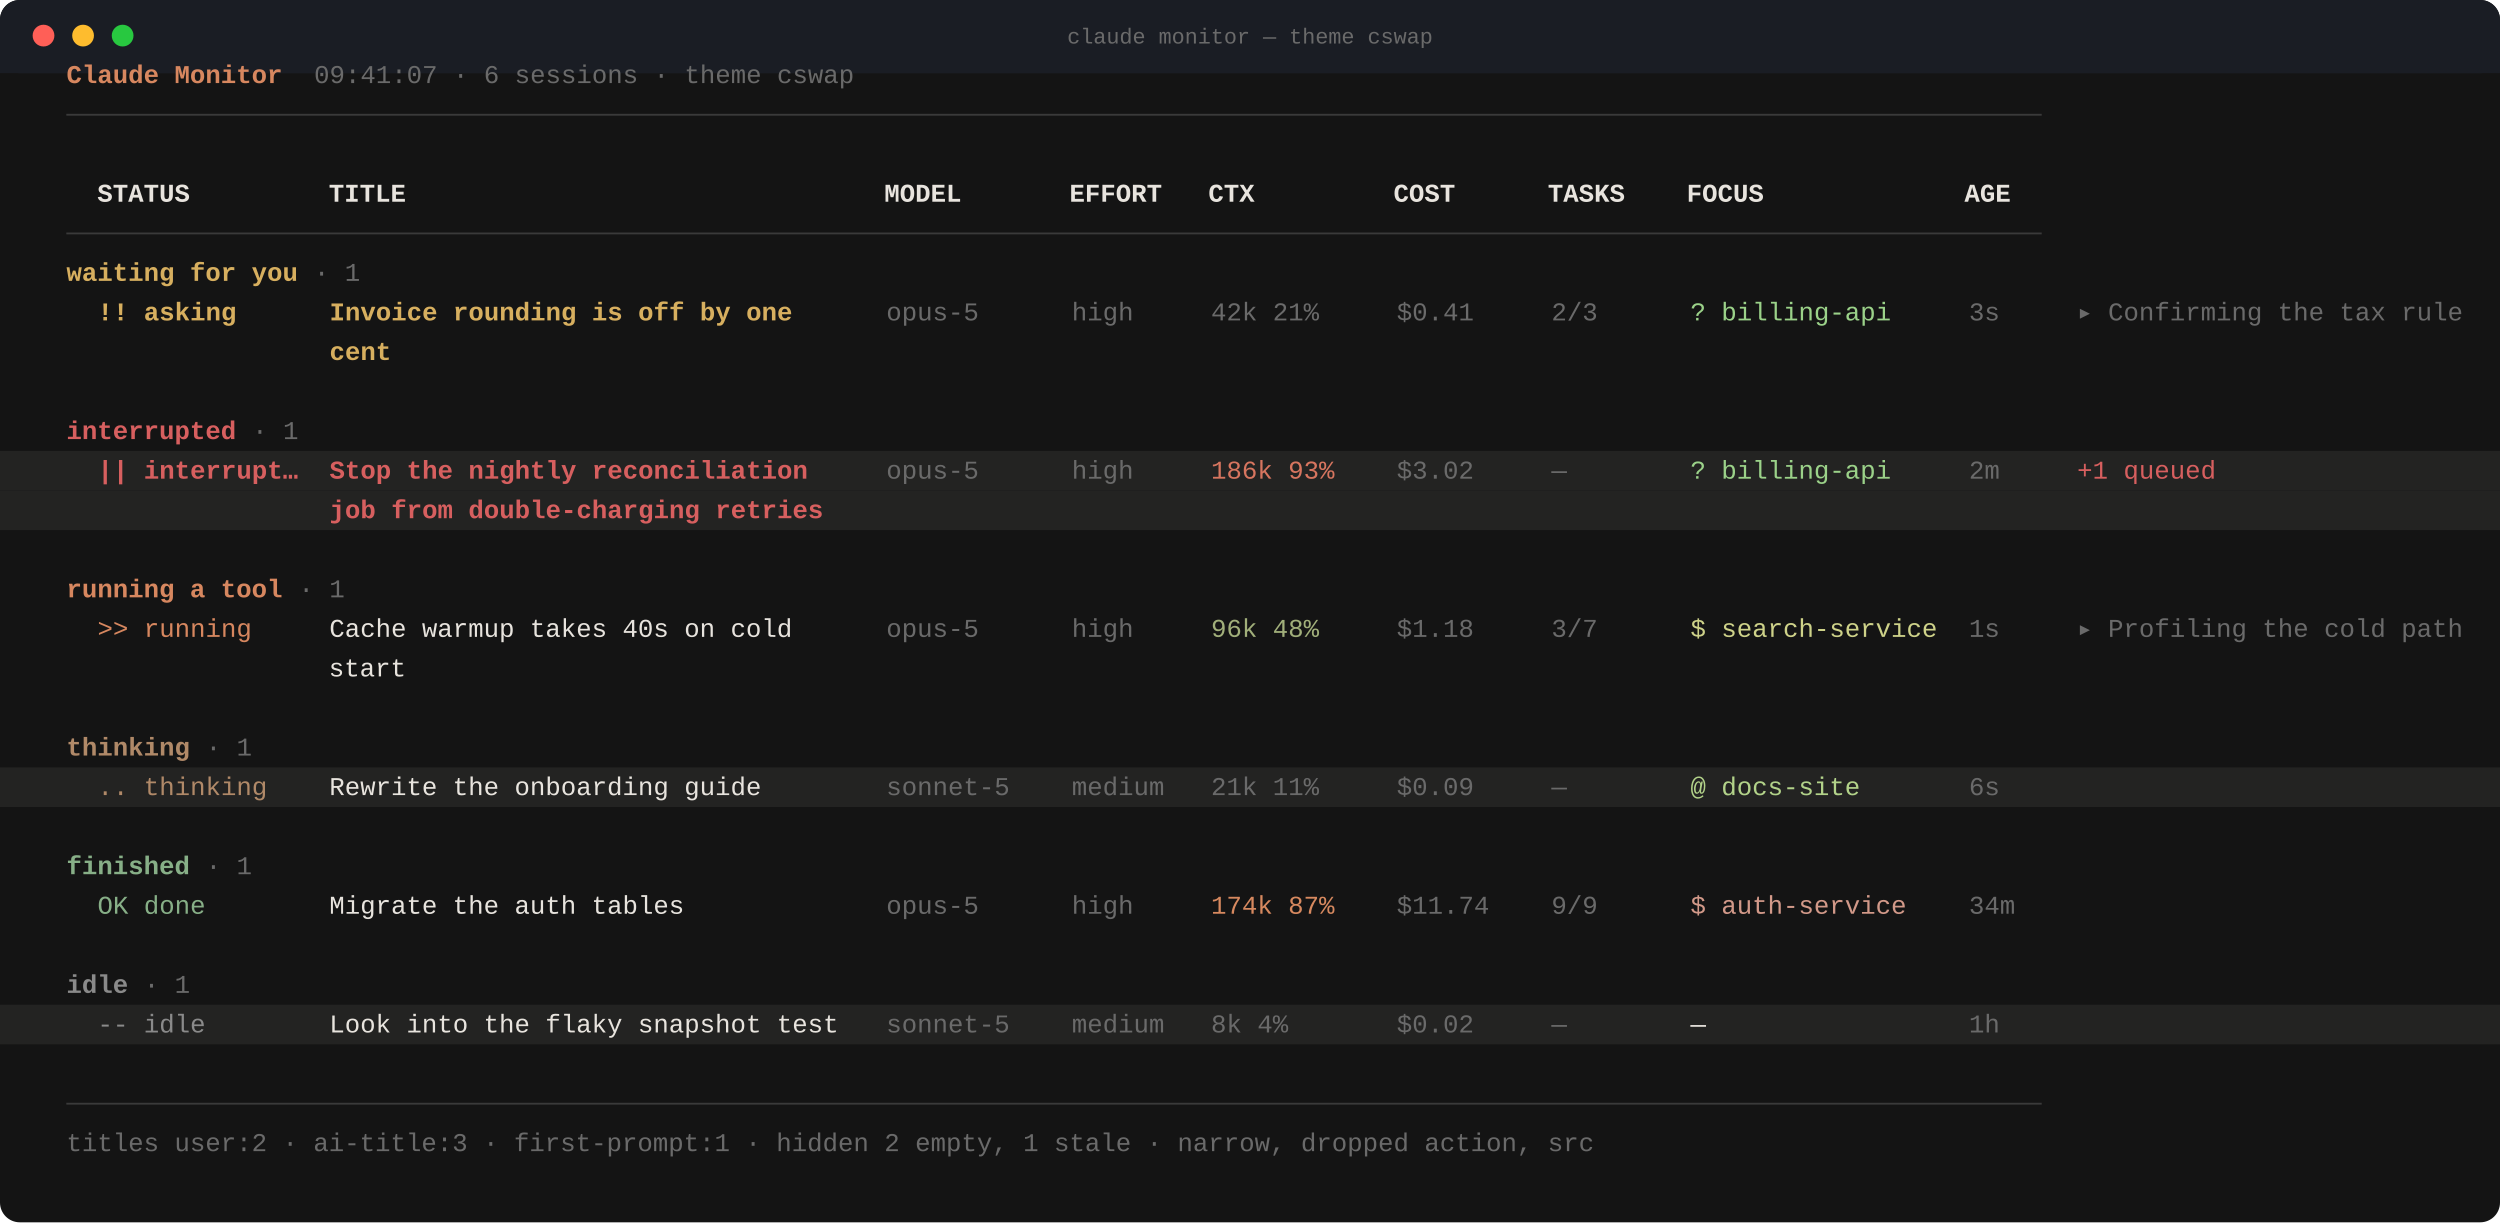
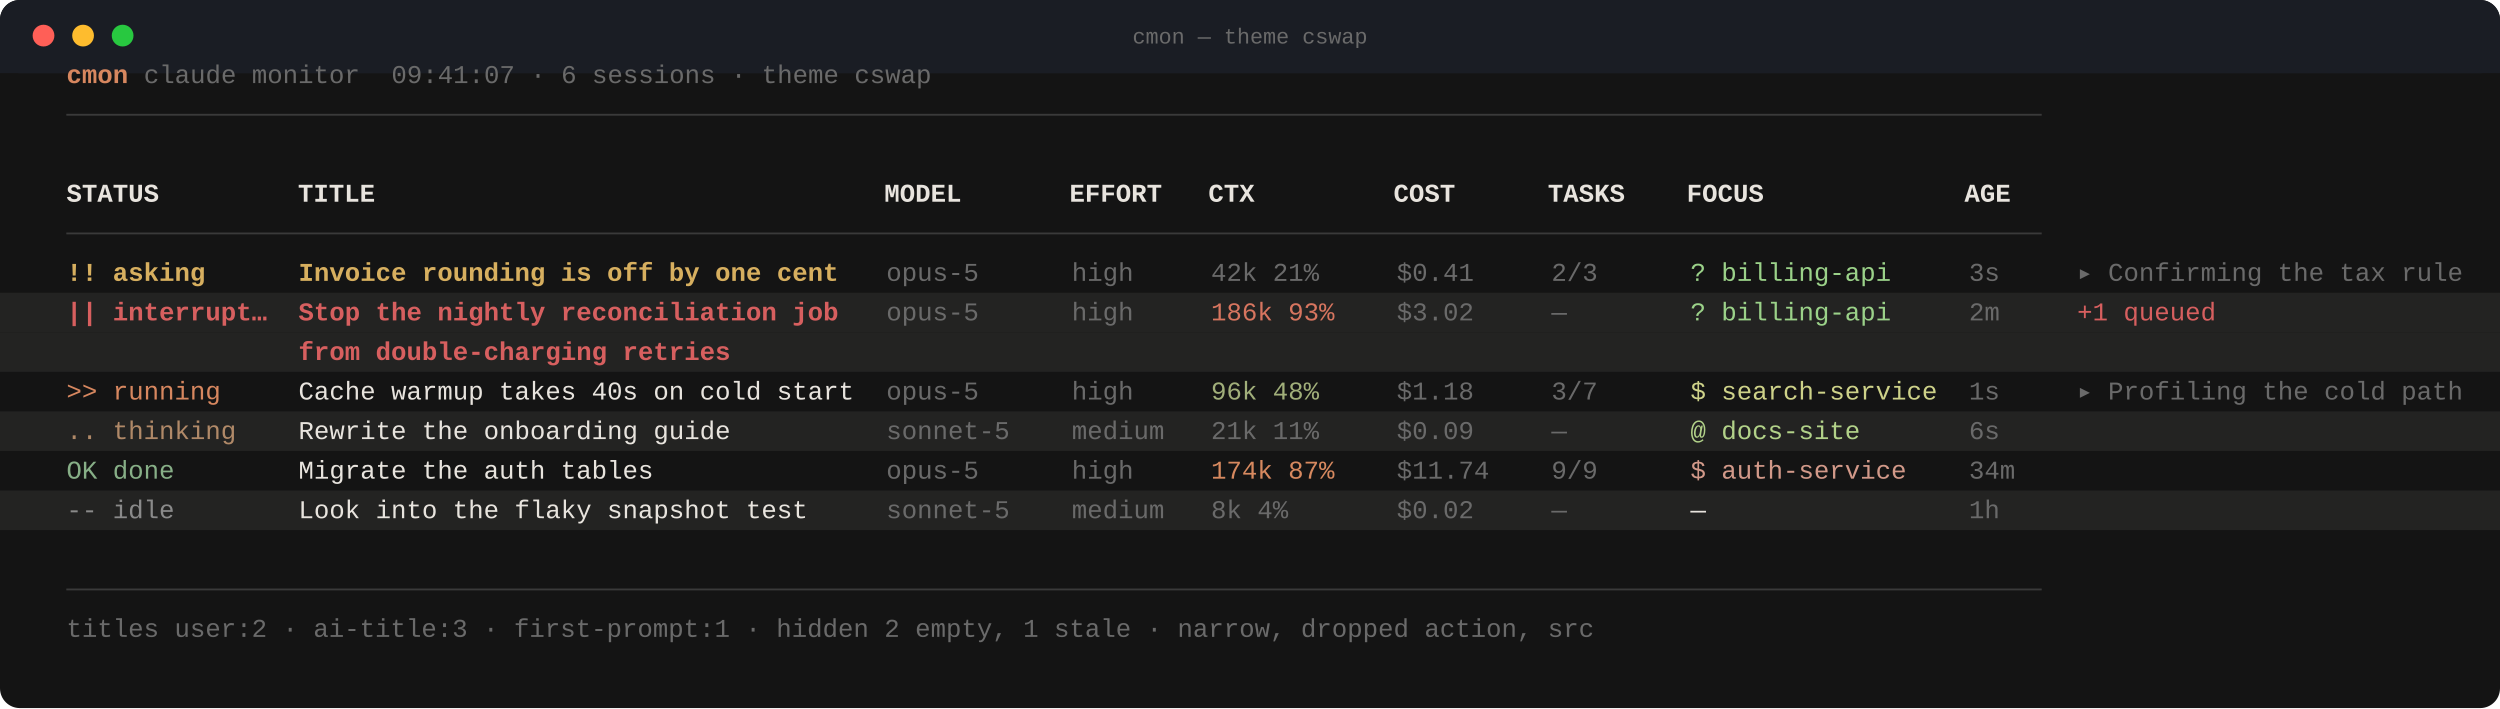
- <svg xmlns="http://www.w3.org/2000/svg" width="1264" height="618" viewBox="0 0 1264 618" font-family="ui-monospace, SFMono-Regular, 'Cascadia Mono', Consolas, 'Liberation Mono', monospace" font-size="13">
-   <rect width="1264" height="618" rx="10" fill="#141414" />
+ <svg xmlns="http://www.w3.org/2000/svg" width="1264" height="358" viewBox="0 0 1264 358" font-family="ui-monospace, SFMono-Regular, 'Cascadia Mono', Consolas, 'Liberation Mono', monospace" font-size="13">
+   <rect width="1264" height="358" rx="10" fill="#141414" />
  <rect width="1264" height="37" rx="10" fill="#1a1d24" />
  <rect y="27" width="1264" height="10" fill="#1a1d24" />
-   <rect x="0" y="228" width="1264" height="20" fill="rgb(35,35,34)" />
+   <rect x="0" y="148" width="1264" height="20" fill="rgb(35,35,34)" />
+   <rect x="0" y="168" width="1264" height="20" fill="rgb(35,35,34)" />
+   <rect x="0" y="208" width="1264" height="20" fill="rgb(35,35,34)" />
  <rect x="0" y="248" width="1264" height="20" fill="rgb(35,35,34)" />
-   <rect x="0" y="388" width="1264" height="20" fill="rgb(35,35,34)" />
-   <rect x="0" y="508" width="1264" height="20" fill="rgb(35,35,34)" />
  <circle cx="22" cy="18" r="5.5" fill="#ff5f57" />
  <circle cx="42" cy="18" r="5.5" fill="#febc2e" />
  <circle cx="62" cy="18" r="5.5" fill="#28c840" />
-   <text x="632" y="22" text-anchor="middle" font-size="11" fill="#6a6a6a">claude monitor — theme cswap</text>
+   <text x="632" y="22" text-anchor="middle" font-size="11" fill="#6a6a6a">cmon — theme cswap</text>
  <text xml:space="preserve" fill="#e8e4de">
-     <tspan x="33.6" y="42" fill="rgb(215,135,95)" font-weight="600">Claude Monitor</tspan>
-     <tspan x="158.8" y="42" fill="rgb(106,106,106)">09:41:07 · 6 sessions · theme cswap</tspan>
+     <tspan x="33.6" y="42" fill="rgb(215,135,95)" font-weight="600">cmon</tspan>
+     <tspan x="64.9" y="42" fill="rgb(106,106,106)"> claude monitor</tspan>
+     <tspan x="197.9" y="42" fill="rgb(106,106,106)">09:41:07 · 6 sessions · theme cswap</tspan>
    <tspan x="33.6" y="62" fill="rgb(58,58,58)">────────────────────────────────────────────────────────────────────────────────────────────────────────────────────────────────</tspan>
-     <tspan x="33.6" y="102" fill="rgb(232,228,222)" font-weight="600">  STATUS         TITLE                               MODEL       EFFORT   CTX         COST      TASKS    FOCUS             AGE  </tspan>
+     <tspan x="33.6" y="102" fill="rgb(232,228,222)" font-weight="600">STATUS         TITLE                                 MODEL       EFFORT   CTX         COST      TASKS    FOCUS             AGE  </tspan>
    <tspan x="33.6" y="122" fill="rgb(58,58,58)">────────────────────────────────────────────────────────────────────────────────────────────────────────────────────────────────</tspan>
-     <tspan x="33.6" y="142" fill="rgb(215,175,95)" font-weight="600">waiting for you</tspan>
-     <tspan x="150.9" y="142" fill="rgb(106,106,106)"> · 1</tspan>
-     <tspan x="49.3" y="162" fill="rgb(215,175,95)" font-weight="600">!! asking    </tspan>
-     <tspan x="166.6" y="162" fill="rgb(215,175,95)" font-weight="600">Invoice rounding is off by one    </tspan>
+     <tspan x="33.6" y="142" fill="rgb(215,175,95)" font-weight="600">!! asking    </tspan>
+     <tspan x="150.9" y="142" fill="rgb(215,175,95)" font-weight="600">Invoice rounding is off by one cent </tspan>
+     <tspan x="448.1" y="142" fill="rgb(106,106,106)">opus-5    </tspan>
+     <tspan x="541.9" y="142" fill="rgb(106,106,106)">high   </tspan>
+     <tspan x="612.3" y="142" fill="rgb(106,106,106)">42k 21%   </tspan>
+     <tspan x="706.2" y="142" fill="rgb(106,106,106)">$0.41   </tspan>
+     <tspan x="784.4" y="142" fill="rgb(106,106,106)">2/3    </tspan>
+     <tspan x="854.7" y="142" fill="rgb(155,210,137)">? billing-api   </tspan>
+     <tspan x="995.5" y="142" fill="rgb(106,106,106)">3s   </tspan>
+     <tspan x="1050.2" y="142" fill="rgb(106,106,106)">▸ Confirming the tax rule</tspan>
+     <tspan x="33.6" y="162" fill="rgb(215,95,95)" font-weight="600">|| interrupt…</tspan>
+     <tspan x="150.9" y="162" fill="rgb(215,95,95)" font-weight="600">Stop the nightly reconciliation job </tspan>
    <tspan x="448.1" y="162" fill="rgb(106,106,106)">opus-5    </tspan>
    <tspan x="541.9" y="162" fill="rgb(106,106,106)">high   </tspan>
-     <tspan x="612.3" y="162" fill="rgb(106,106,106)">42k 21%   </tspan>
-     <tspan x="706.2" y="162" fill="rgb(106,106,106)">$0.41   </tspan>
-     <tspan x="784.4" y="162" fill="rgb(106,106,106)">2/3    </tspan>
+     <tspan x="612.3" y="162" fill="rgb(215,117,95)">186k 93%  </tspan>
+     <tspan x="706.2" y="162" fill="rgb(106,106,106)">$3.02   </tspan>
+     <tspan x="784.4" y="162" fill="rgb(106,106,106)">—      </tspan>
    <tspan x="854.7" y="162" fill="rgb(155,210,137)">? billing-api   </tspan>
-     <tspan x="995.5" y="162" fill="rgb(106,106,106)">3s   </tspan>
-     <tspan x="1050.2" y="162" fill="rgb(106,106,106)">▸ Confirming the tax rule</tspan>
-     <tspan x="166.6" y="182" fill="rgb(215,175,95)" font-weight="600">cent                              </tspan>
-     <tspan x="33.6" y="222" fill="rgb(215,95,95)" font-weight="600">interrupted</tspan>
-     <tspan x="119.7" y="222" fill="rgb(106,106,106)"> · 1</tspan>
-     <tspan x="49.3" y="242" fill="rgb(215,95,95)" font-weight="600">|| interrupt…</tspan>
-     <tspan x="166.6" y="242" fill="rgb(215,95,95)" font-weight="600">Stop the nightly reconciliation   </tspan>
+     <tspan x="995.5" y="162" fill="rgb(106,106,106)">2m   </tspan>
+     <tspan x="1050.2" y="162" fill="rgb(215,95,95)">+1 queued</tspan>
+     <tspan x="150.9" y="182" fill="rgb(215,95,95)" font-weight="600">from double-charging retries        </tspan>
+     <tspan x="33.6" y="202" fill="rgb(215,135,95)">&gt;&gt; running   </tspan>
+     <tspan x="135.3" y="202">  Cache warmup takes 40s on cold start</tspan>
+     <tspan x="448.1" y="202" fill="rgb(106,106,106)">opus-5    </tspan>
+     <tspan x="541.9" y="202" fill="rgb(106,106,106)">high   </tspan>
+     <tspan x="612.3" y="202" fill="rgb(161,175,122)">96k 48%   </tspan>
+     <tspan x="706.2" y="202" fill="rgb(106,106,106)">$1.18   </tspan>
+     <tspan x="784.4" y="202" fill="rgb(106,106,106)">3/7    </tspan>
+     <tspan x="854.7" y="202" fill="rgb(206,210,137)">$ search-service</tspan>
+     <tspan x="995.5" y="202" fill="rgb(106,106,106)">1s   </tspan>
+     <tspan x="1050.2" y="202" fill="rgb(106,106,106)">▸ Profiling the cold path</tspan>
+     <tspan x="33.6" y="222" fill="rgb(176,137,104)">.. thinking  </tspan>
+     <tspan x="135.3" y="222">  Rewrite the onboarding guide        </tspan>
+     <tspan x="448.1" y="222" fill="rgb(106,106,106)">sonnet-5  </tspan>
+     <tspan x="541.9" y="222" fill="rgb(106,106,106)">medium </tspan>
+     <tspan x="612.3" y="222" fill="rgb(106,106,106)">21k 11%   </tspan>
+     <tspan x="706.2" y="222" fill="rgb(106,106,106)">$0.09   </tspan>
+     <tspan x="784.4" y="222" fill="rgb(106,106,106)">—      </tspan>
+     <tspan x="854.7" y="222" fill="rgb(178,210,137)">@ docs-site     </tspan>
+     <tspan x="995.5" y="222" fill="rgb(106,106,106)">6s   </tspan>
+     <tspan x="33.6" y="242" fill="rgb(135,175,135)">OK done      </tspan>
+     <tspan x="135.3" y="242">  Migrate the auth tables             </tspan>
    <tspan x="448.1" y="242" fill="rgb(106,106,106)">opus-5    </tspan>
    <tspan x="541.9" y="242" fill="rgb(106,106,106)">high   </tspan>
-     <tspan x="612.3" y="242" fill="rgb(215,117,95)">186k 93%  </tspan>
-     <tspan x="706.2" y="242" fill="rgb(106,106,106)">$3.02   </tspan>
-     <tspan x="784.4" y="242" fill="rgb(106,106,106)">—      </tspan>
-     <tspan x="854.7" y="242" fill="rgb(155,210,137)">? billing-api   </tspan>
-     <tspan x="995.5" y="242" fill="rgb(106,106,106)">2m   </tspan>
-     <tspan x="1050.2" y="242" fill="rgb(215,95,95)">+1 queued</tspan>
-     <tspan x="166.6" y="262" fill="rgb(215,95,95)" font-weight="600">job from double-charging retries  </tspan>
-     <tspan x="33.6" y="302" fill="rgb(215,135,95)" font-weight="600">running a tool</tspan>
-     <tspan x="143.1" y="302" fill="rgb(106,106,106)"> · 1</tspan>
-     <tspan x="49.3" y="322" fill="rgb(215,135,95)">&gt;&gt; running   </tspan>
-     <tspan x="150.9" y="322">  Cache warmup takes 40s on cold    </tspan>
-     <tspan x="448.1" y="322" fill="rgb(106,106,106)">opus-5    </tspan>
-     <tspan x="541.9" y="322" fill="rgb(106,106,106)">high   </tspan>
-     <tspan x="612.3" y="322" fill="rgb(161,175,122)">96k 48%   </tspan>
-     <tspan x="706.2" y="322" fill="rgb(106,106,106)">$1.18   </tspan>
-     <tspan x="784.4" y="322" fill="rgb(106,106,106)">3/7    </tspan>
-     <tspan x="854.7" y="322" fill="rgb(206,210,137)">$ search-service</tspan>
-     <tspan x="995.5" y="322" fill="rgb(106,106,106)">1s   </tspan>
-     <tspan x="1050.2" y="322" fill="rgb(106,106,106)">▸ Profiling the cold path</tspan>
-     <tspan x="18.0" y="342">                   start                             </tspan>
-     <tspan x="33.6" y="382" fill="rgb(176,137,104)" font-weight="600">thinking</tspan>
-     <tspan x="96.2" y="382" fill="rgb(106,106,106)"> · 1</tspan>
-     <tspan x="49.3" y="402" fill="rgb(176,137,104)">.. thinking  </tspan>
-     <tspan x="150.9" y="402">  Rewrite the onboarding guide      </tspan>
-     <tspan x="448.1" y="402" fill="rgb(106,106,106)">sonnet-5  </tspan>
-     <tspan x="541.9" y="402" fill="rgb(106,106,106)">medium </tspan>
-     <tspan x="612.3" y="402" fill="rgb(106,106,106)">21k 11%   </tspan>
-     <tspan x="706.2" y="402" fill="rgb(106,106,106)">$0.09   </tspan>
-     <tspan x="784.4" y="402" fill="rgb(106,106,106)">—      </tspan>
-     <tspan x="854.7" y="402" fill="rgb(178,210,137)">@ docs-site     </tspan>
-     <tspan x="995.5" y="402" fill="rgb(106,106,106)">6s   </tspan>
-     <tspan x="33.6" y="442" fill="rgb(135,175,135)" font-weight="600">finished</tspan>
-     <tspan x="96.2" y="442" fill="rgb(106,106,106)"> · 1</tspan>
-     <tspan x="49.3" y="462" fill="rgb(135,175,135)">OK done      </tspan>
-     <tspan x="150.9" y="462">  Migrate the auth tables           </tspan>
-     <tspan x="448.1" y="462" fill="rgb(106,106,106)">opus-5    </tspan>
-     <tspan x="541.9" y="462" fill="rgb(106,106,106)">high   </tspan>
-     <tspan x="612.3" y="462" fill="rgb(215,137,95)">174k 87%  </tspan>
-     <tspan x="706.2" y="462" fill="rgb(106,106,106)">$11.74  </tspan>
-     <tspan x="784.4" y="462" fill="rgb(106,106,106)">9/9    </tspan>
-     <tspan x="854.7" y="462" fill="rgb(210,153,137)">$ auth-service  </tspan>
-     <tspan x="995.5" y="462" fill="rgb(106,106,106)">34m  </tspan>
-     <tspan x="33.6" y="502" fill="rgb(138,138,138)" font-weight="600">idle</tspan>
-     <tspan x="64.9" y="502" fill="rgb(106,106,106)"> · 1</tspan>
-     <tspan x="49.3" y="522" fill="rgb(138,138,138)">-- idle      </tspan>
-     <tspan x="150.9" y="522">  Look into the flaky snapshot test </tspan>
-     <tspan x="448.1" y="522" fill="rgb(106,106,106)">sonnet-5  </tspan>
-     <tspan x="541.9" y="522" fill="rgb(106,106,106)">medium </tspan>
-     <tspan x="612.3" y="522" fill="rgb(106,106,106)">8k 4%     </tspan>
-     <tspan x="706.2" y="522" fill="rgb(106,106,106)">$0.02   </tspan>
-     <tspan x="784.4" y="522" fill="rgb(106,106,106)">—      </tspan>
-     <tspan x="839.1" y="522">  —               </tspan>
-     <tspan x="995.5" y="522" fill="rgb(106,106,106)">1h   </tspan>
-     <tspan x="33.6" y="562" fill="rgb(58,58,58)">────────────────────────────────────────────────────────────────────────────────────────────────────────────────────────────────</tspan>
-     <tspan x="33.6" y="582" fill="rgb(106,106,106)">titles user:2 · ai-title:3 · first-prompt:1 · hidden 2 empty, 1 stale · narrow, dropped action, src</tspan>
+     <tspan x="612.3" y="242" fill="rgb(215,137,95)">174k 87%  </tspan>
+     <tspan x="706.2" y="242" fill="rgb(106,106,106)">$11.74  </tspan>
+     <tspan x="784.4" y="242" fill="rgb(106,106,106)">9/9    </tspan>
+     <tspan x="854.7" y="242" fill="rgb(210,153,137)">$ auth-service  </tspan>
+     <tspan x="995.5" y="242" fill="rgb(106,106,106)">34m  </tspan>
+     <tspan x="33.6" y="262" fill="rgb(138,138,138)">-- idle      </tspan>
+     <tspan x="135.3" y="262">  Look into the flaky snapshot test   </tspan>
+     <tspan x="448.1" y="262" fill="rgb(106,106,106)">sonnet-5  </tspan>
+     <tspan x="541.9" y="262" fill="rgb(106,106,106)">medium </tspan>
+     <tspan x="612.3" y="262" fill="rgb(106,106,106)">8k 4%     </tspan>
+     <tspan x="706.2" y="262" fill="rgb(106,106,106)">$0.02   </tspan>
+     <tspan x="784.4" y="262" fill="rgb(106,106,106)">—      </tspan>
+     <tspan x="839.1" y="262">  —               </tspan>
+     <tspan x="995.5" y="262" fill="rgb(106,106,106)">1h   </tspan>
+     <tspan x="33.6" y="302" fill="rgb(58,58,58)">────────────────────────────────────────────────────────────────────────────────────────────────────────────────────────────────</tspan>
+     <tspan x="33.6" y="322" fill="rgb(106,106,106)">titles user:2 · ai-title:3 · first-prompt:1 · hidden 2 empty, 1 stale · narrow, dropped action, src</tspan>
  </text>
</svg>
